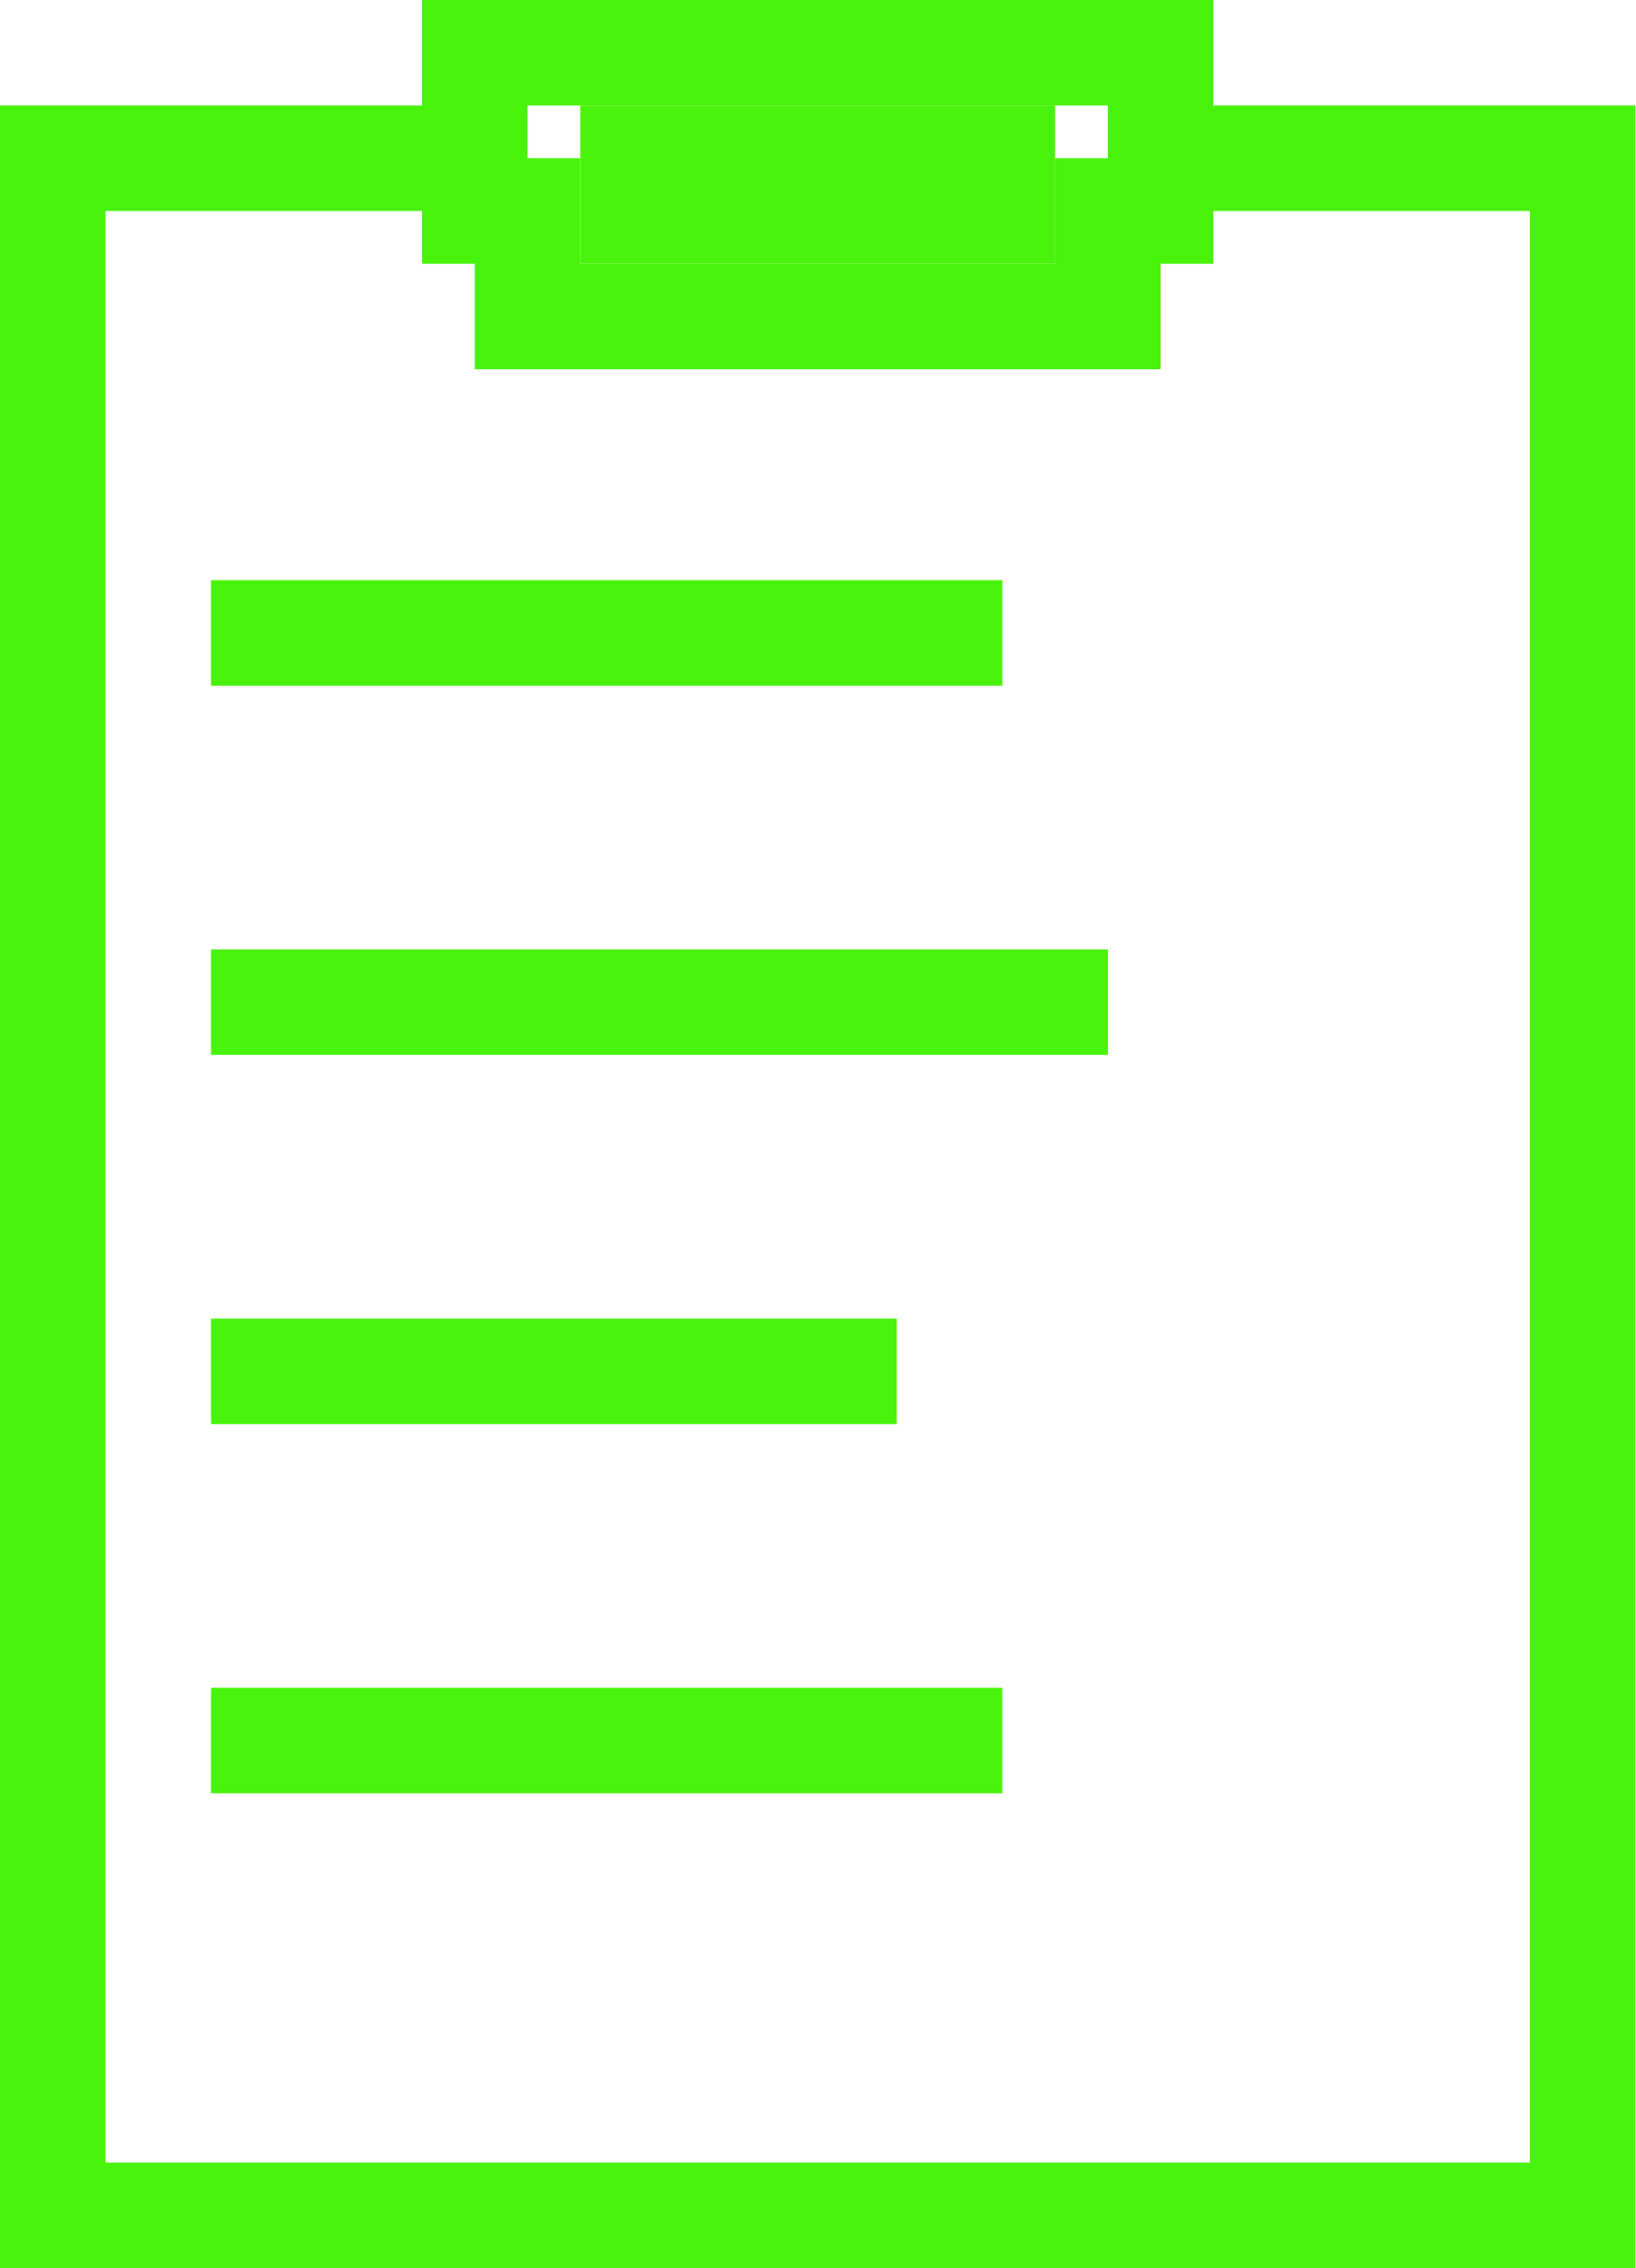
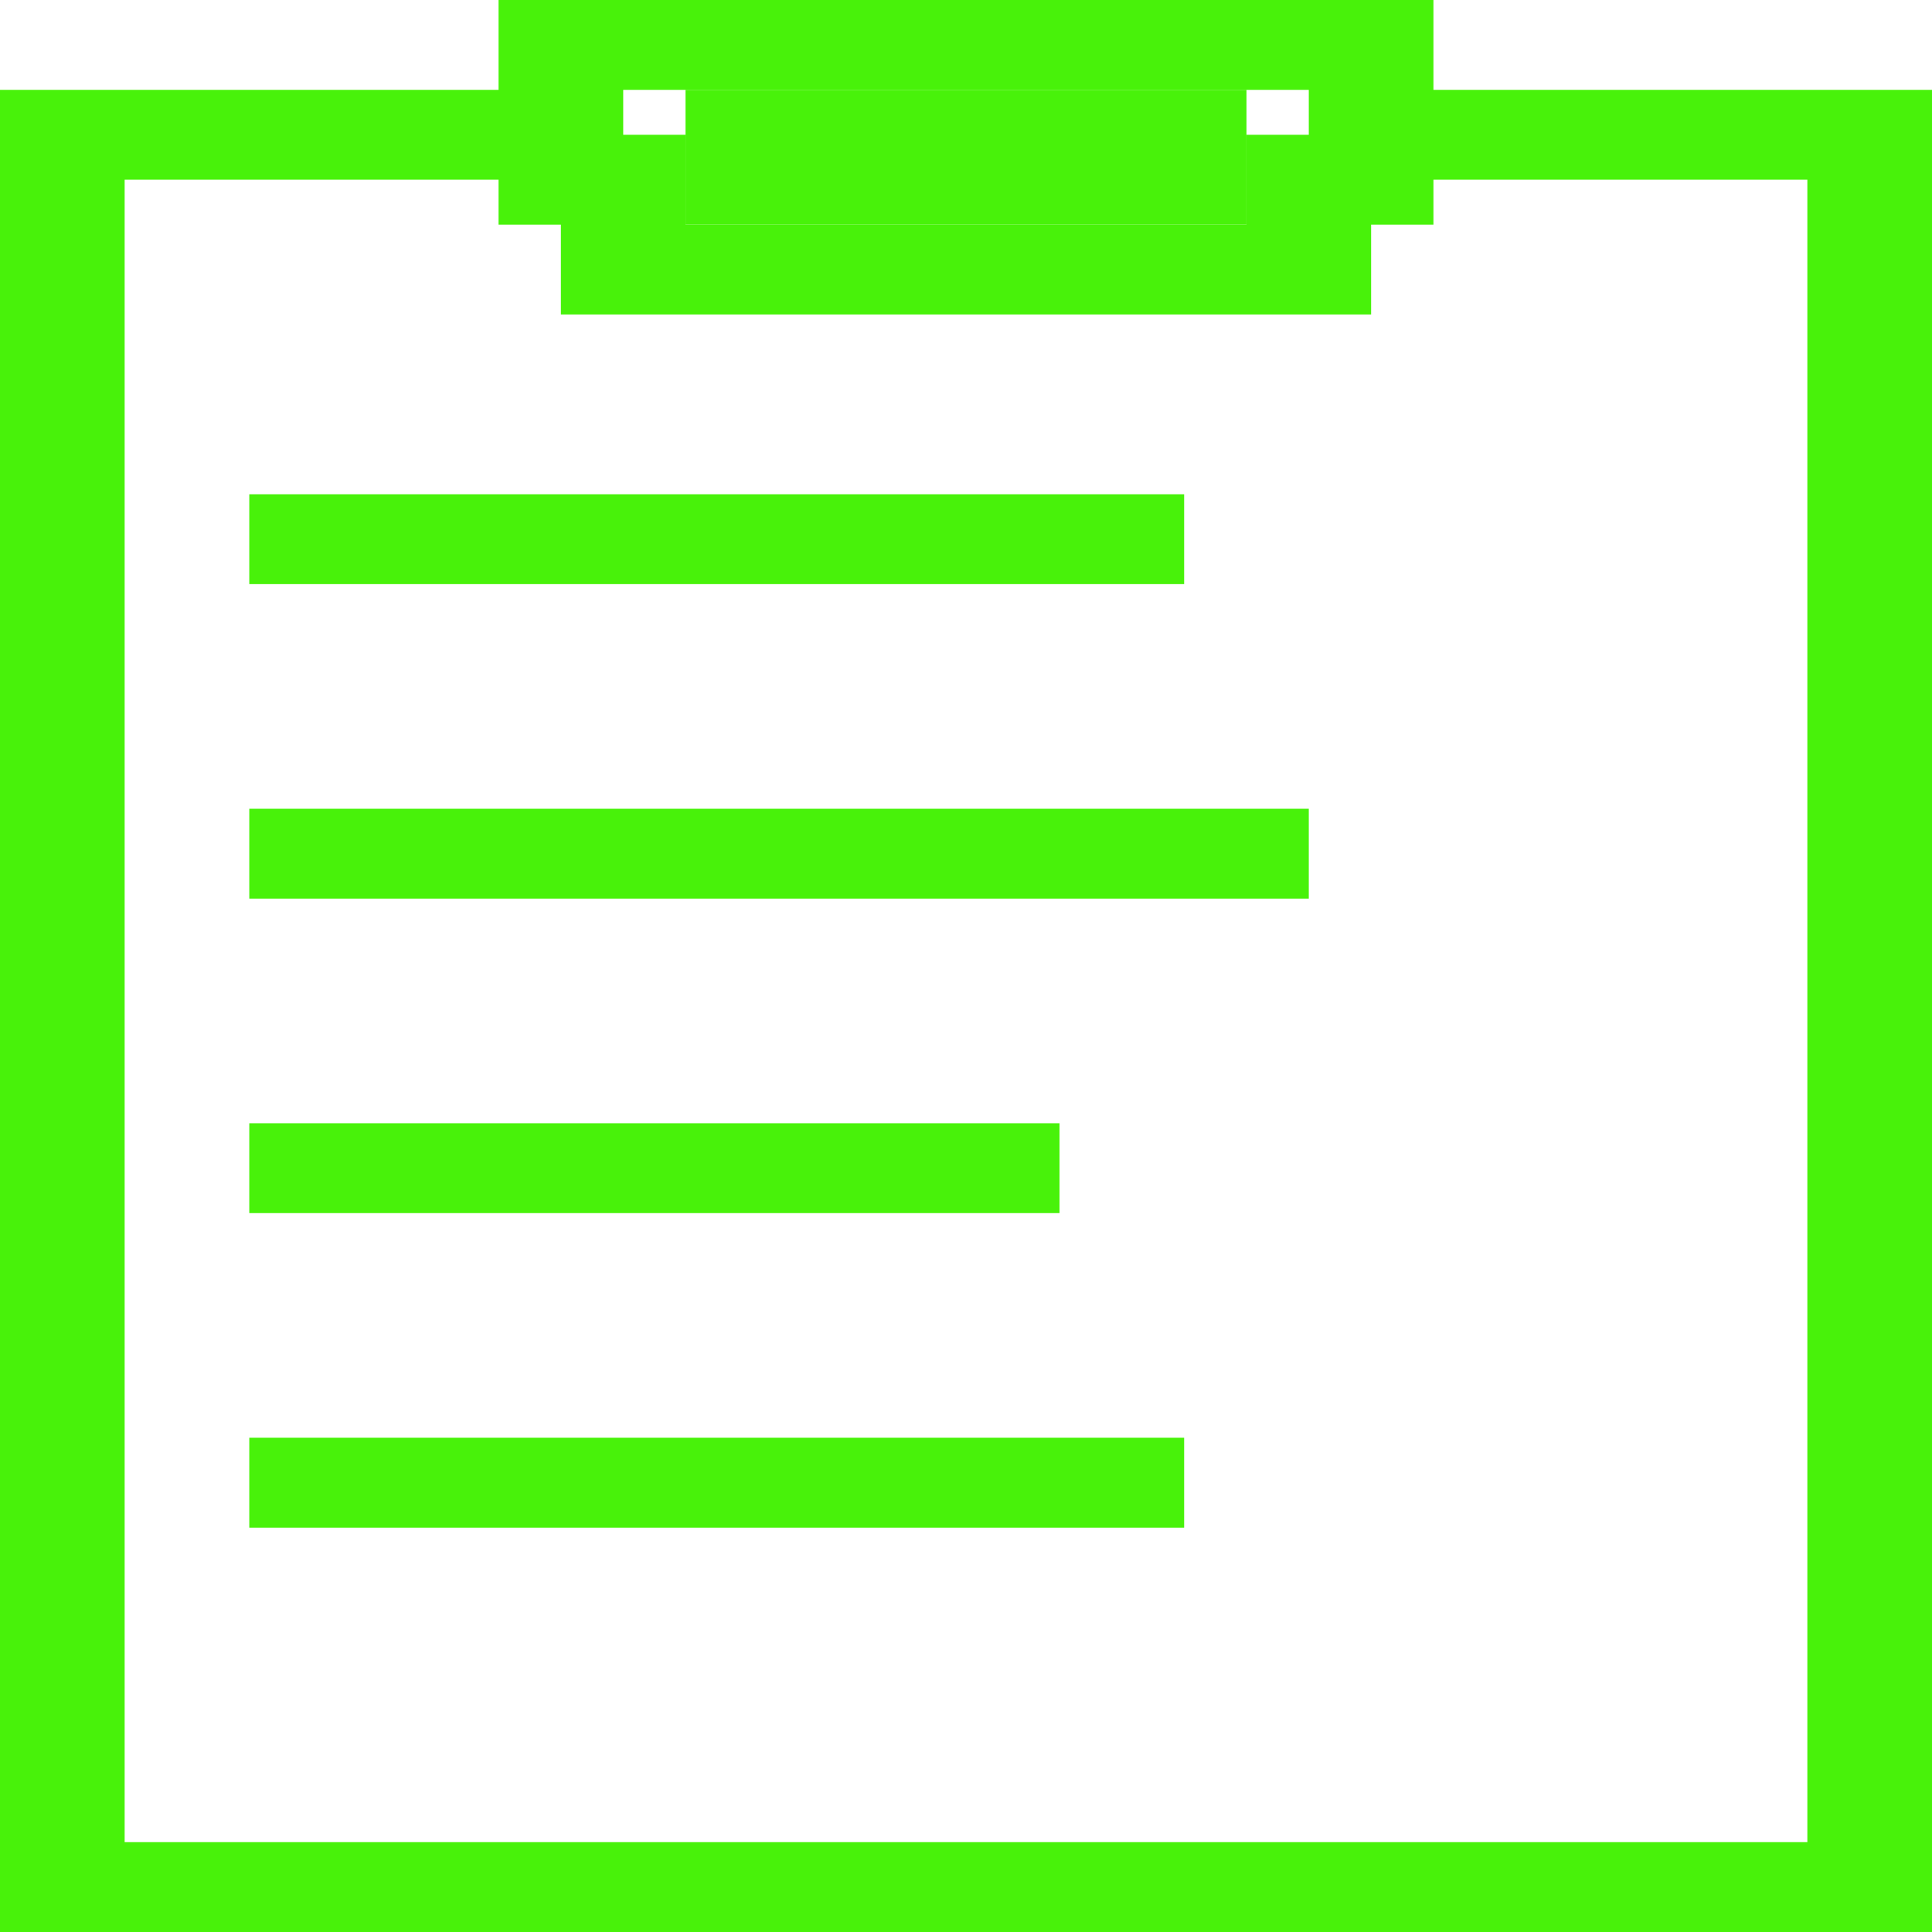
- <svg xmlns="http://www.w3.org/2000/svg" viewBox="0 0 31 43">
-   <defs>
-     <style>.cls-1{fill:#48f20a;}</style>
-   </defs>
-   <g data-name="Layer 2" id="Layer_2">
-     <g data-name="Layer 1" id="Layer_1-2">
-       <path class="cls-1" d="M23,2V0H8V2H0V43H31V2ZM10,2H21V3H20V5H11V3H10ZM29,41H2V4H8V5H9V7H22V5h1V4h6Z" />
-       <rect class="cls-1" height="2" width="15" x="4" y="11" />
-       <rect class="cls-1" height="2" width="13" x="4" y="25" />
-       <rect class="cls-1" height="2" width="17" x="4" y="18" />
-       <rect class="cls-1" height="2" width="15" x="4" y="32" />
-       <rect class="cls-1" height="3" width="9" x="11" y="2" />
-     </g>
+ <svg xmlns="http://www.w3.org/2000/svg" width="128px" height="128px" viewBox="0 0 128 128" version="1.1">
+   <g id="surface1">
+     <path style=" stroke:none;fill-rule:nonzero;fill:rgb(28.235%,94.902%,3.922%);fill-opacity:1;" d="M 94.969 5.953 L 94.969 0 L 33.031 0 L 33.031 5.953 L 0 5.953 L 0 128 L 128 128 L 128 5.953 Z M 41.289 5.953 L 86.711 5.953 L 86.711 8.93 L 82.582 8.93 L 82.582 14.883 L 45.418 14.883 L 45.418 8.93 L 41.289 8.93 Z M 119.742 122.047 L 8.258 122.047 L 8.258 11.906 L 33.031 11.906 L 33.031 14.883 L 37.16 14.883 L 37.16 20.836 L 90.84 20.836 L 90.84 14.883 L 94.969 14.883 L 94.969 11.906 L 119.742 11.906 Z M 119.742 122.047 " />
+     <path style=" stroke:none;fill-rule:nonzero;fill:rgb(28.235%,94.902%,3.922%);fill-opacity:1;" d="M 16.516 32.746 L 78.453 32.746 L 78.453 38.699 L 16.516 38.699 Z M 16.516 32.746 " />
+     <path style=" stroke:none;fill-rule:nonzero;fill:rgb(28.235%,94.902%,3.922%);fill-opacity:1;" d="M 16.516 74.418 L 70.195 74.418 L 70.195 80.371 L 16.516 80.371 Z M 16.516 74.418 " />
+     <path style=" stroke:none;fill-rule:nonzero;fill:rgb(28.235%,94.902%,3.922%);fill-opacity:1;" d="M 16.516 53.582 L 86.711 53.582 L 86.711 59.535 L 16.516 59.535 Z M 16.516 53.582 " />
+     <path style=" stroke:none;fill-rule:nonzero;fill:rgb(28.235%,94.902%,3.922%);fill-opacity:1;" d="M 16.516 95.254 L 78.453 95.254 L 78.453 101.211 L 16.516 101.211 Z M 16.516 95.254 " />
+     <path style=" stroke:none;fill-rule:nonzero;fill:rgb(28.235%,94.902%,3.922%);fill-opacity:1;" d="M 45.418 5.953 L 82.582 5.953 L 82.582 14.883 L 45.418 14.883 Z M 45.418 5.953 " />
  </g>
</svg>
